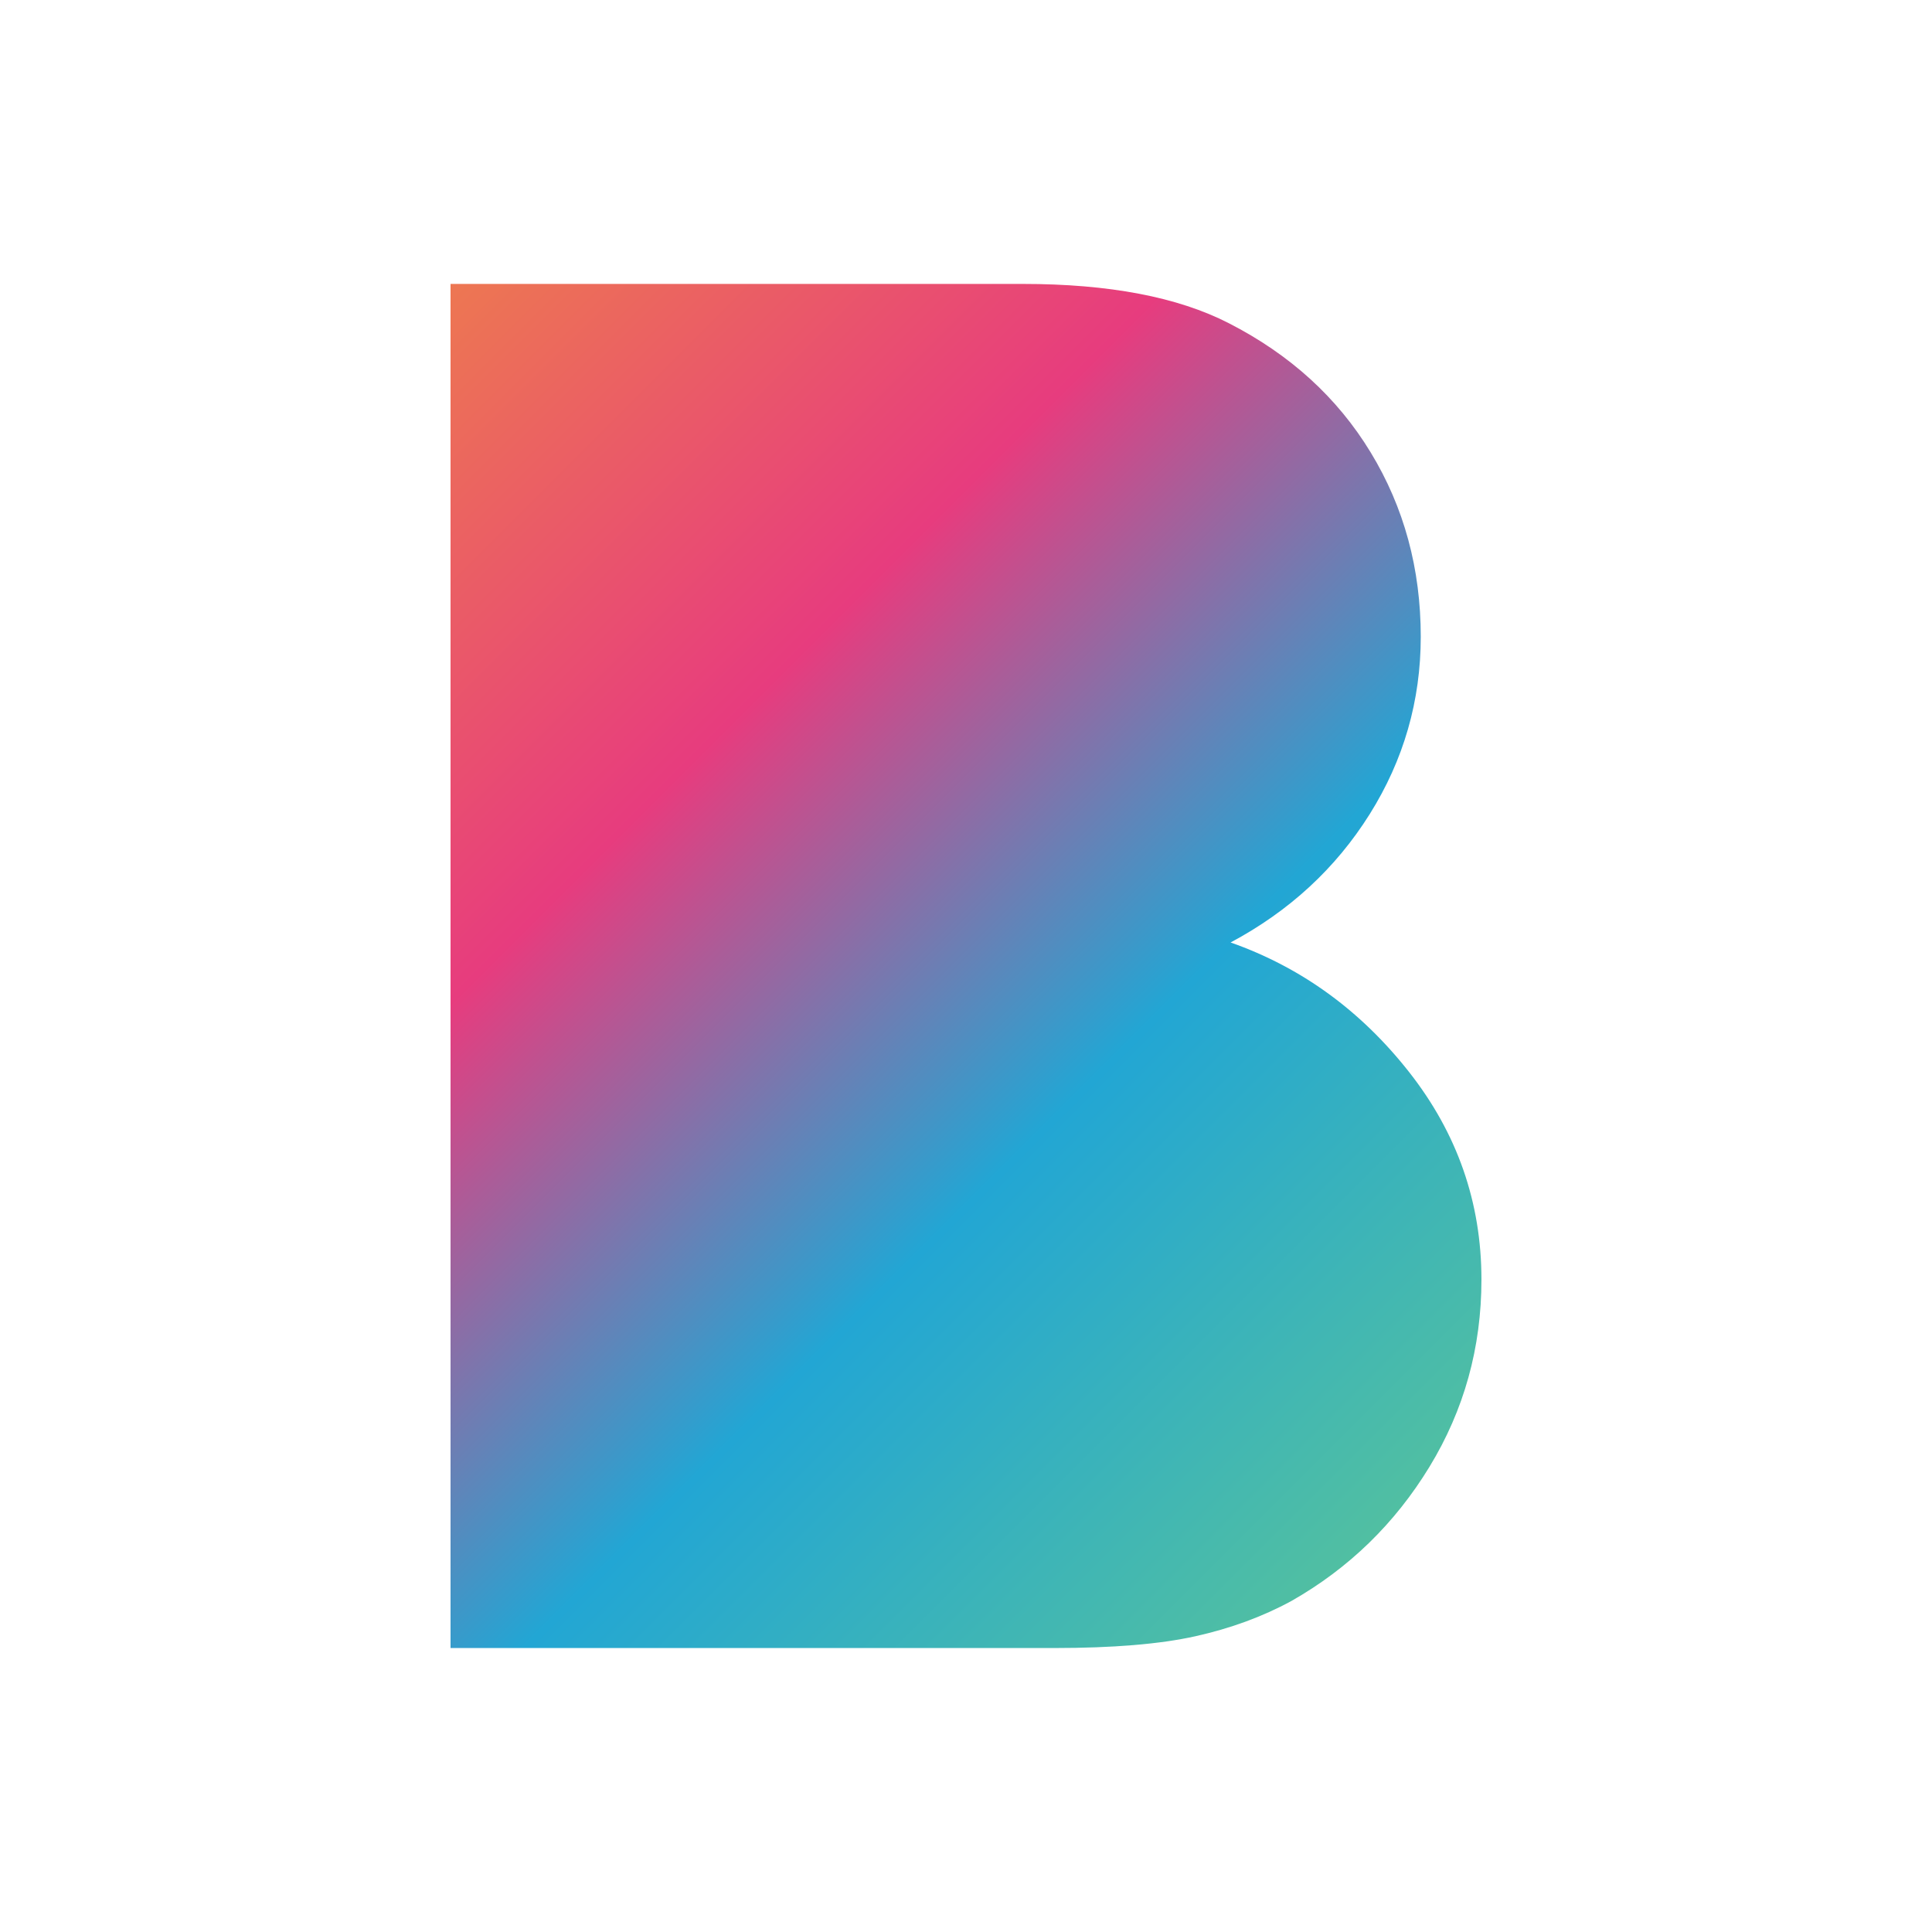
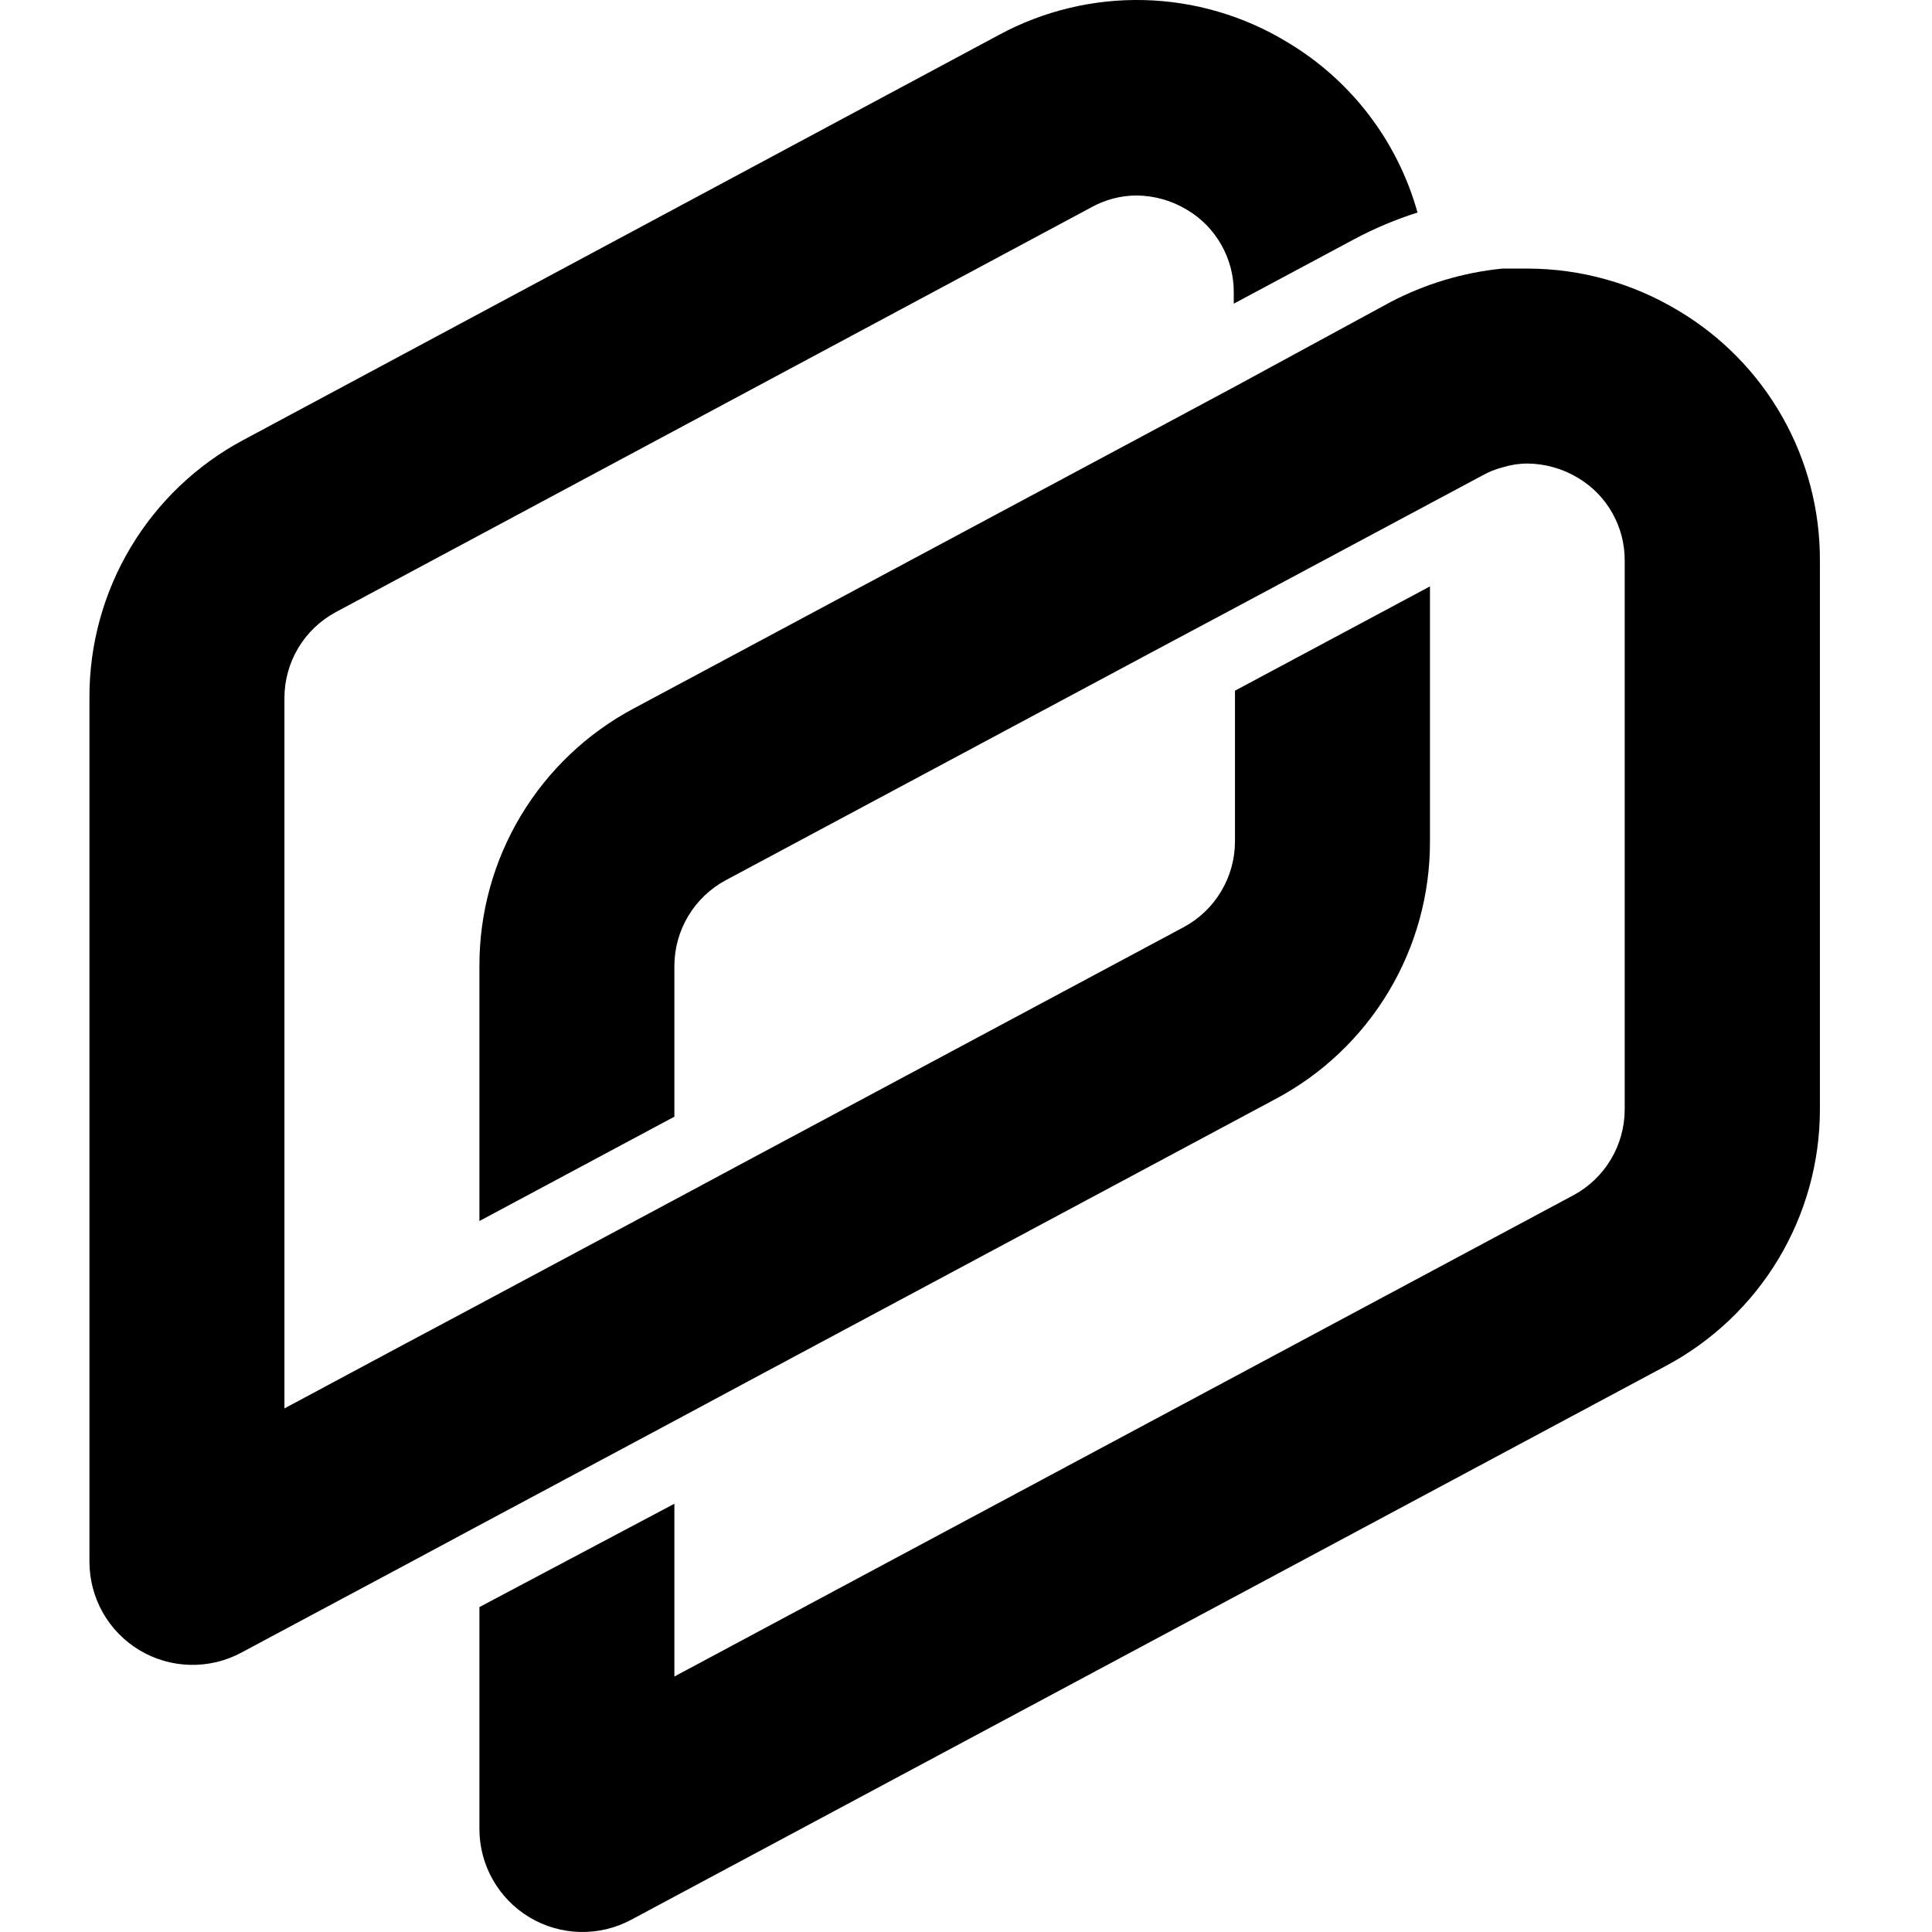
- <svg xmlns="http://www.w3.org/2000/svg" version="1.1" id="Layer_1" x="0px" y="0px" width="100px" height="100px" viewBox="0 0 100 100" enable-background="new 0 0 100 100" xml:space="preserve">
-   <g>
-     <linearGradient id="SVGID_1_" gradientUnits="userSpaceOnUse" x1="15.57" y1="22.448" x2="71.924" y2="78.802">
-       <stop offset="0" style="stop-color:#ED7752" />
-       <stop offset="0.33" style="stop-color:#E73C7E" />
-       <stop offset="0.66" style="stop-color:#22A6D4" />
-       <stop offset="1" style="stop-color:#51BFA2" />
-     </linearGradient>
-     <path fill="url(#SVGID_1_)" d="M52.941,14.696c4.466,0,8.015,0.677,10.655,2.029c3.175,1.623,5.628,3.855,7.352,6.695   c1.727,2.841,2.59,6.021,2.59,9.536c0,3.315-0.882,6.375-2.641,9.182c-1.761,2.807-4.159,5.021-7.202,6.644   c3.653,1.286,6.729,3.518,9.231,6.696c2.503,3.179,3.753,6.763,3.753,10.753c0,3.519-0.896,6.746-2.688,9.688   c-1.793,2.942-4.177,5.259-7.15,6.949c-1.489,0.81-3.146,1.419-4.971,1.825c-1.826,0.406-4.262,0.609-7.305,0.609H23.32V14.696   H52.941z" />
-   </g>
+ <svg xmlns="http://www.w3.org/2000/svg" width="55" height="55" viewBox="0 0 49 54" fill="none">
+   <path d="M44.403 8.678C43.138 7.917 41.69 7.512 40.213 7.507C39.975 7.507 39.729 7.507 39.491 7.507C38.396 7.616 37.332 7.935 36.357 8.447L32.018 10.804L29.974 11.9L15.212 19.802C13.907 20.497 12.817 21.533 12.057 22.8C11.297 24.068 10.897 25.518 10.9 26.996V34.128L16.349 31.212V26.996C16.351 26.505 16.484 26.024 16.736 25.604C16.988 25.183 17.349 24.838 17.78 24.605L29.974 18.079L32.018 16.989L37.468 14.073L38.932 13.29C39.114 13.188 39.309 13.11 39.511 13.059C39.732 12.991 39.962 12.956 40.193 12.956C40.687 12.961 41.172 13.097 41.596 13.351C42 13.589 42.334 13.929 42.564 14.337C42.795 14.745 42.914 15.206 42.911 15.674V31.015C42.909 31.505 42.776 31.986 42.524 32.407C42.272 32.828 41.912 33.173 41.48 33.406L16.349 46.859V42.03L10.9 44.918V51.117C10.899 51.615 11.028 52.105 11.274 52.538C11.52 52.972 11.873 53.335 12.301 53.591C12.729 53.847 13.215 53.987 13.714 53.999C14.212 54.011 14.705 53.893 15.144 53.657L44.055 38.181C45.356 37.489 46.444 36.457 47.204 35.195C47.963 33.933 48.366 32.488 48.367 31.015V15.674C48.373 14.264 48.011 12.876 47.315 11.649C46.62 10.422 45.616 9.398 44.403 8.678V8.678Z" fill="black" />
+   <path d="M32.018 19.305V23.522C32.017 24.012 31.883 24.493 31.631 24.914C31.38 25.335 31.019 25.68 30.587 25.913L18.393 32.439L16.35 33.535L10.9 36.451L8.856 37.541L5.45 39.366V19.503C5.451 19.012 5.585 18.532 5.836 18.111C6.088 17.69 6.449 17.345 6.88 17.112L27.999 5.797C28.386 5.581 28.822 5.466 29.266 5.464C29.76 5.468 30.245 5.604 30.669 5.859C31.073 6.096 31.407 6.436 31.637 6.844C31.868 7.252 31.988 7.713 31.984 8.181V8.488L35.356 6.683C35.92 6.382 36.511 6.134 37.12 5.94C36.562 3.94 35.255 2.232 33.469 1.172C32.262 0.44 30.884 0.037 29.473 0.002C28.061 -0.032 26.665 0.303 25.424 0.974L4.305 12.296C3 12.992 1.91 14.031 1.151 15.301C0.392 16.571 -0.006 18.024 5.85259e-05 19.503V43.651C-0 44.149 0.129 44.639 0.374 45.073C0.62 45.507 0.974 45.869 1.401 46.125C1.829 46.381 2.316 46.522 2.814 46.533C3.312 46.545 3.805 46.428 4.244 46.192L8.856 43.726L10.9 42.629L16.35 39.714L18.393 38.617L33.156 30.715C34.46 30.022 35.551 28.985 36.311 27.718C37.071 26.45 37.471 25 37.468 23.522V16.39L32.018 19.305Z" fill="black" />
</svg>
